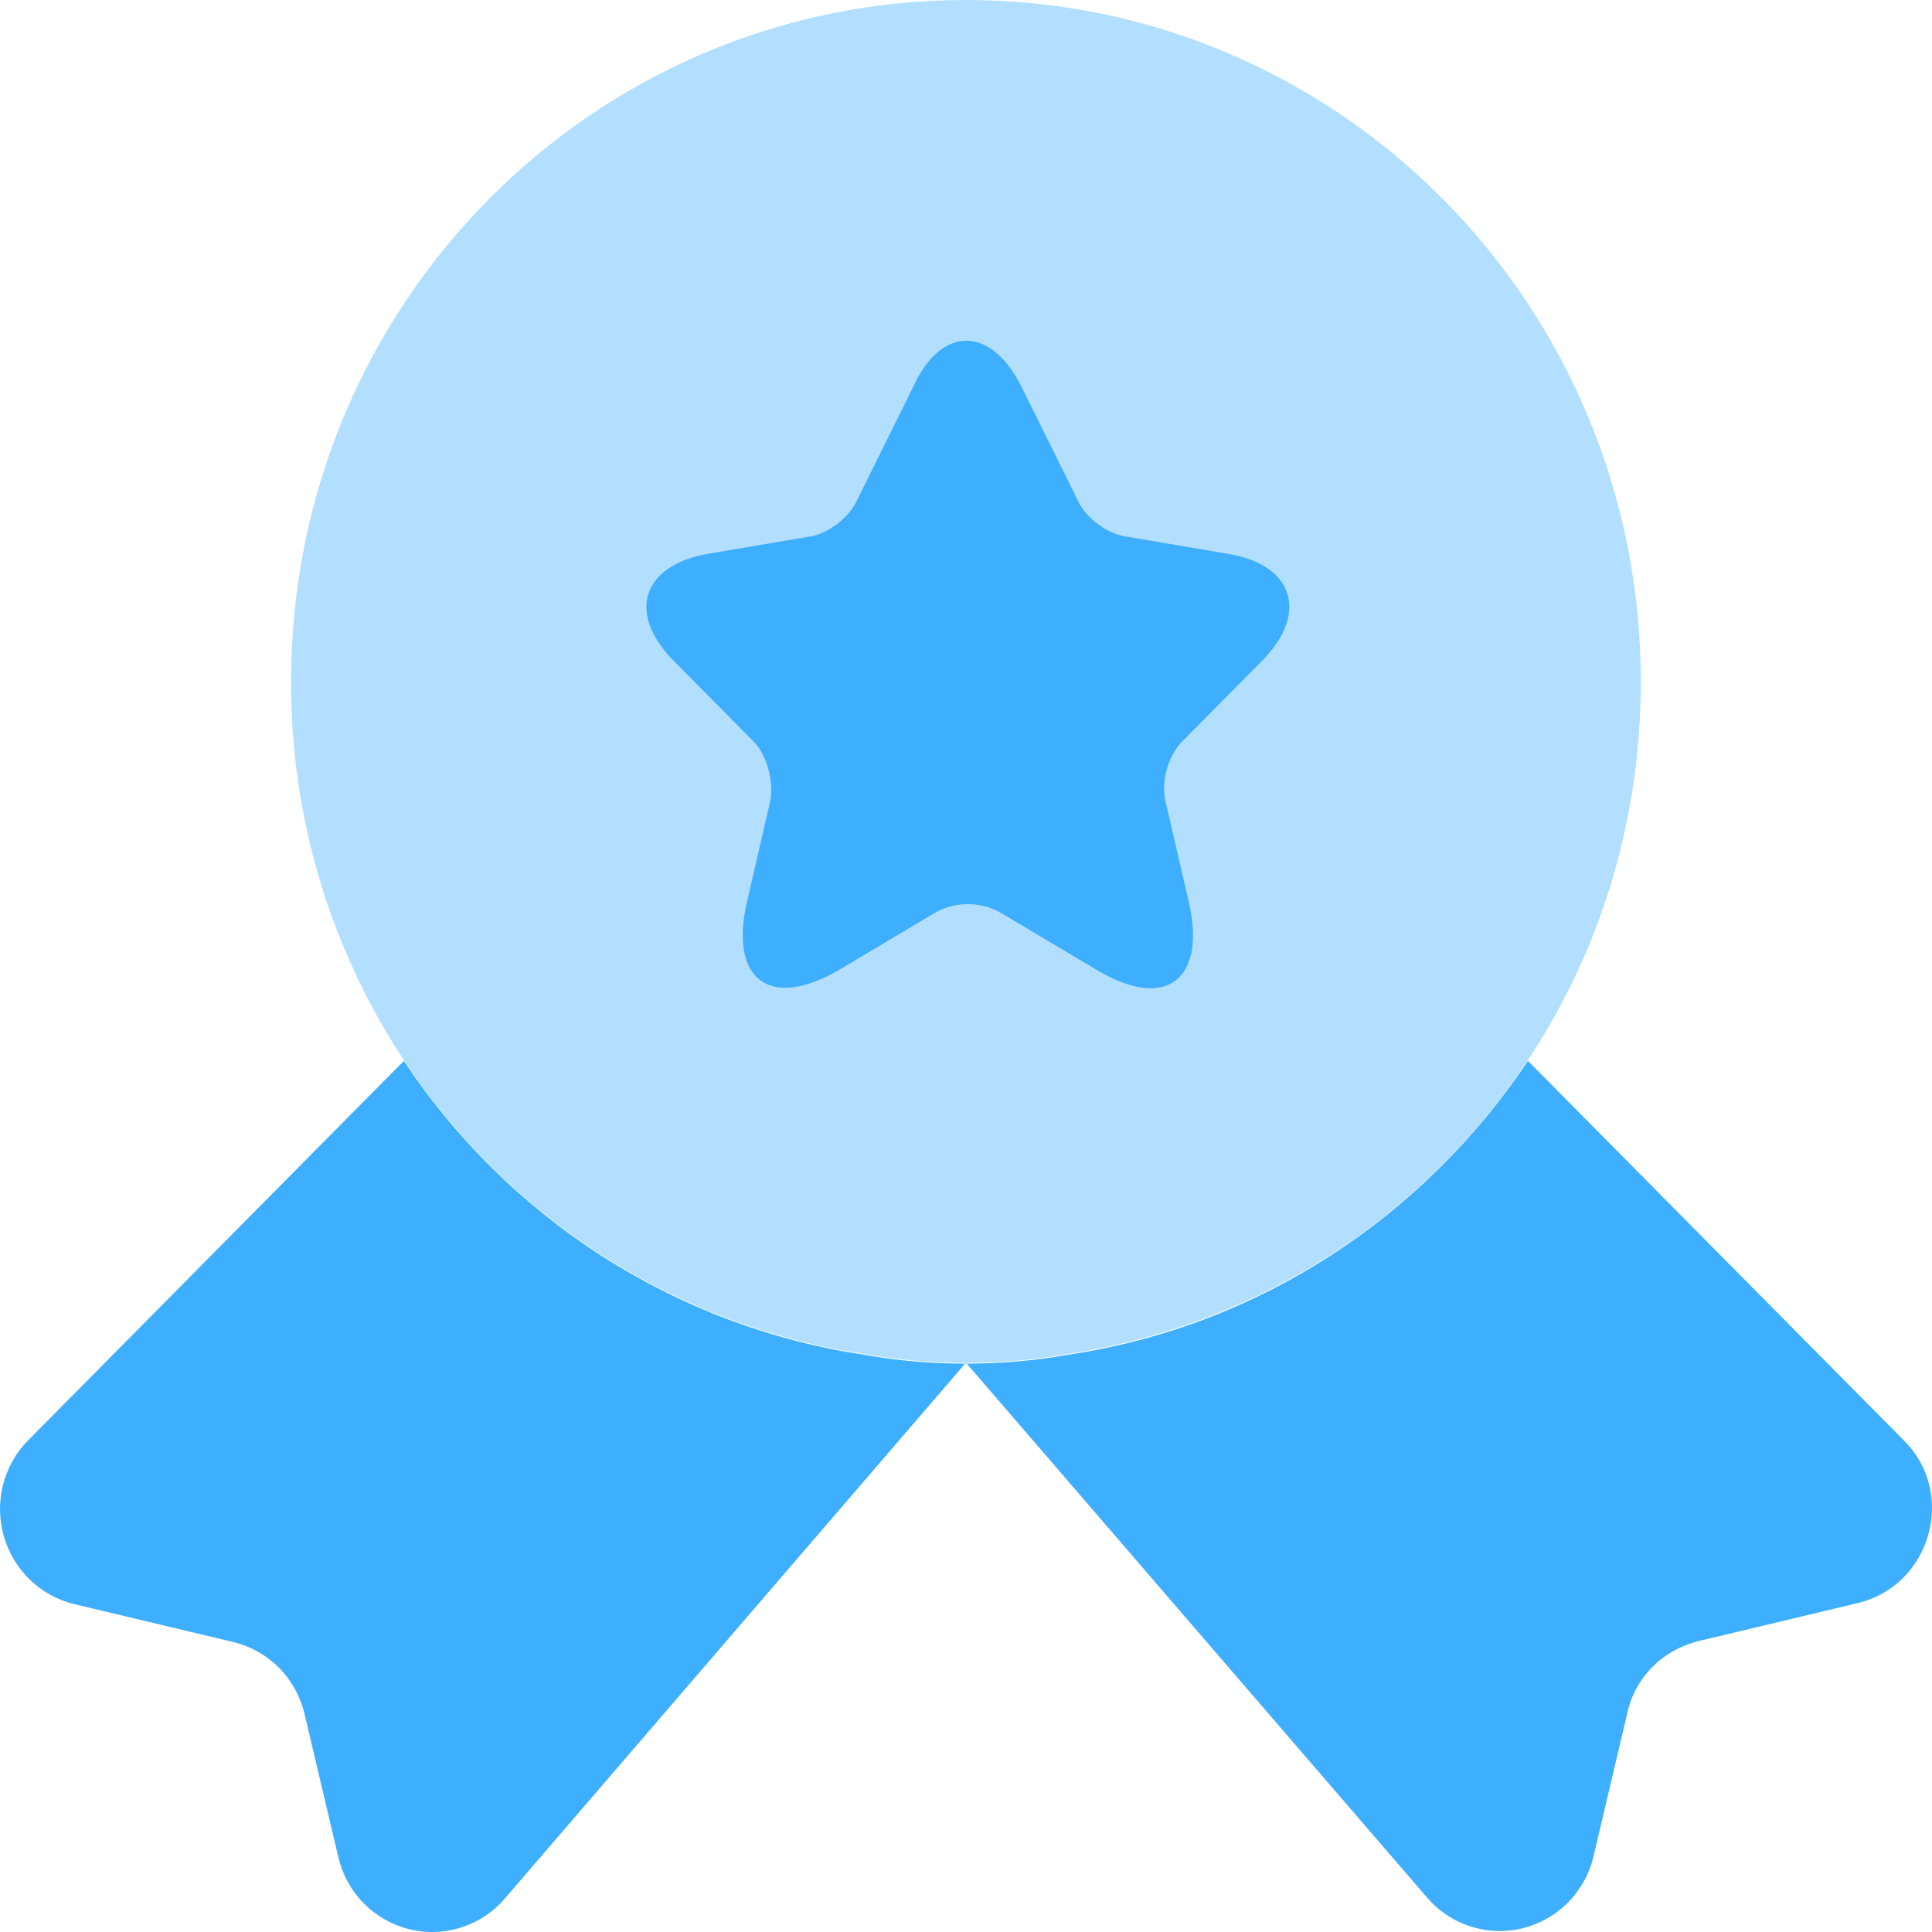
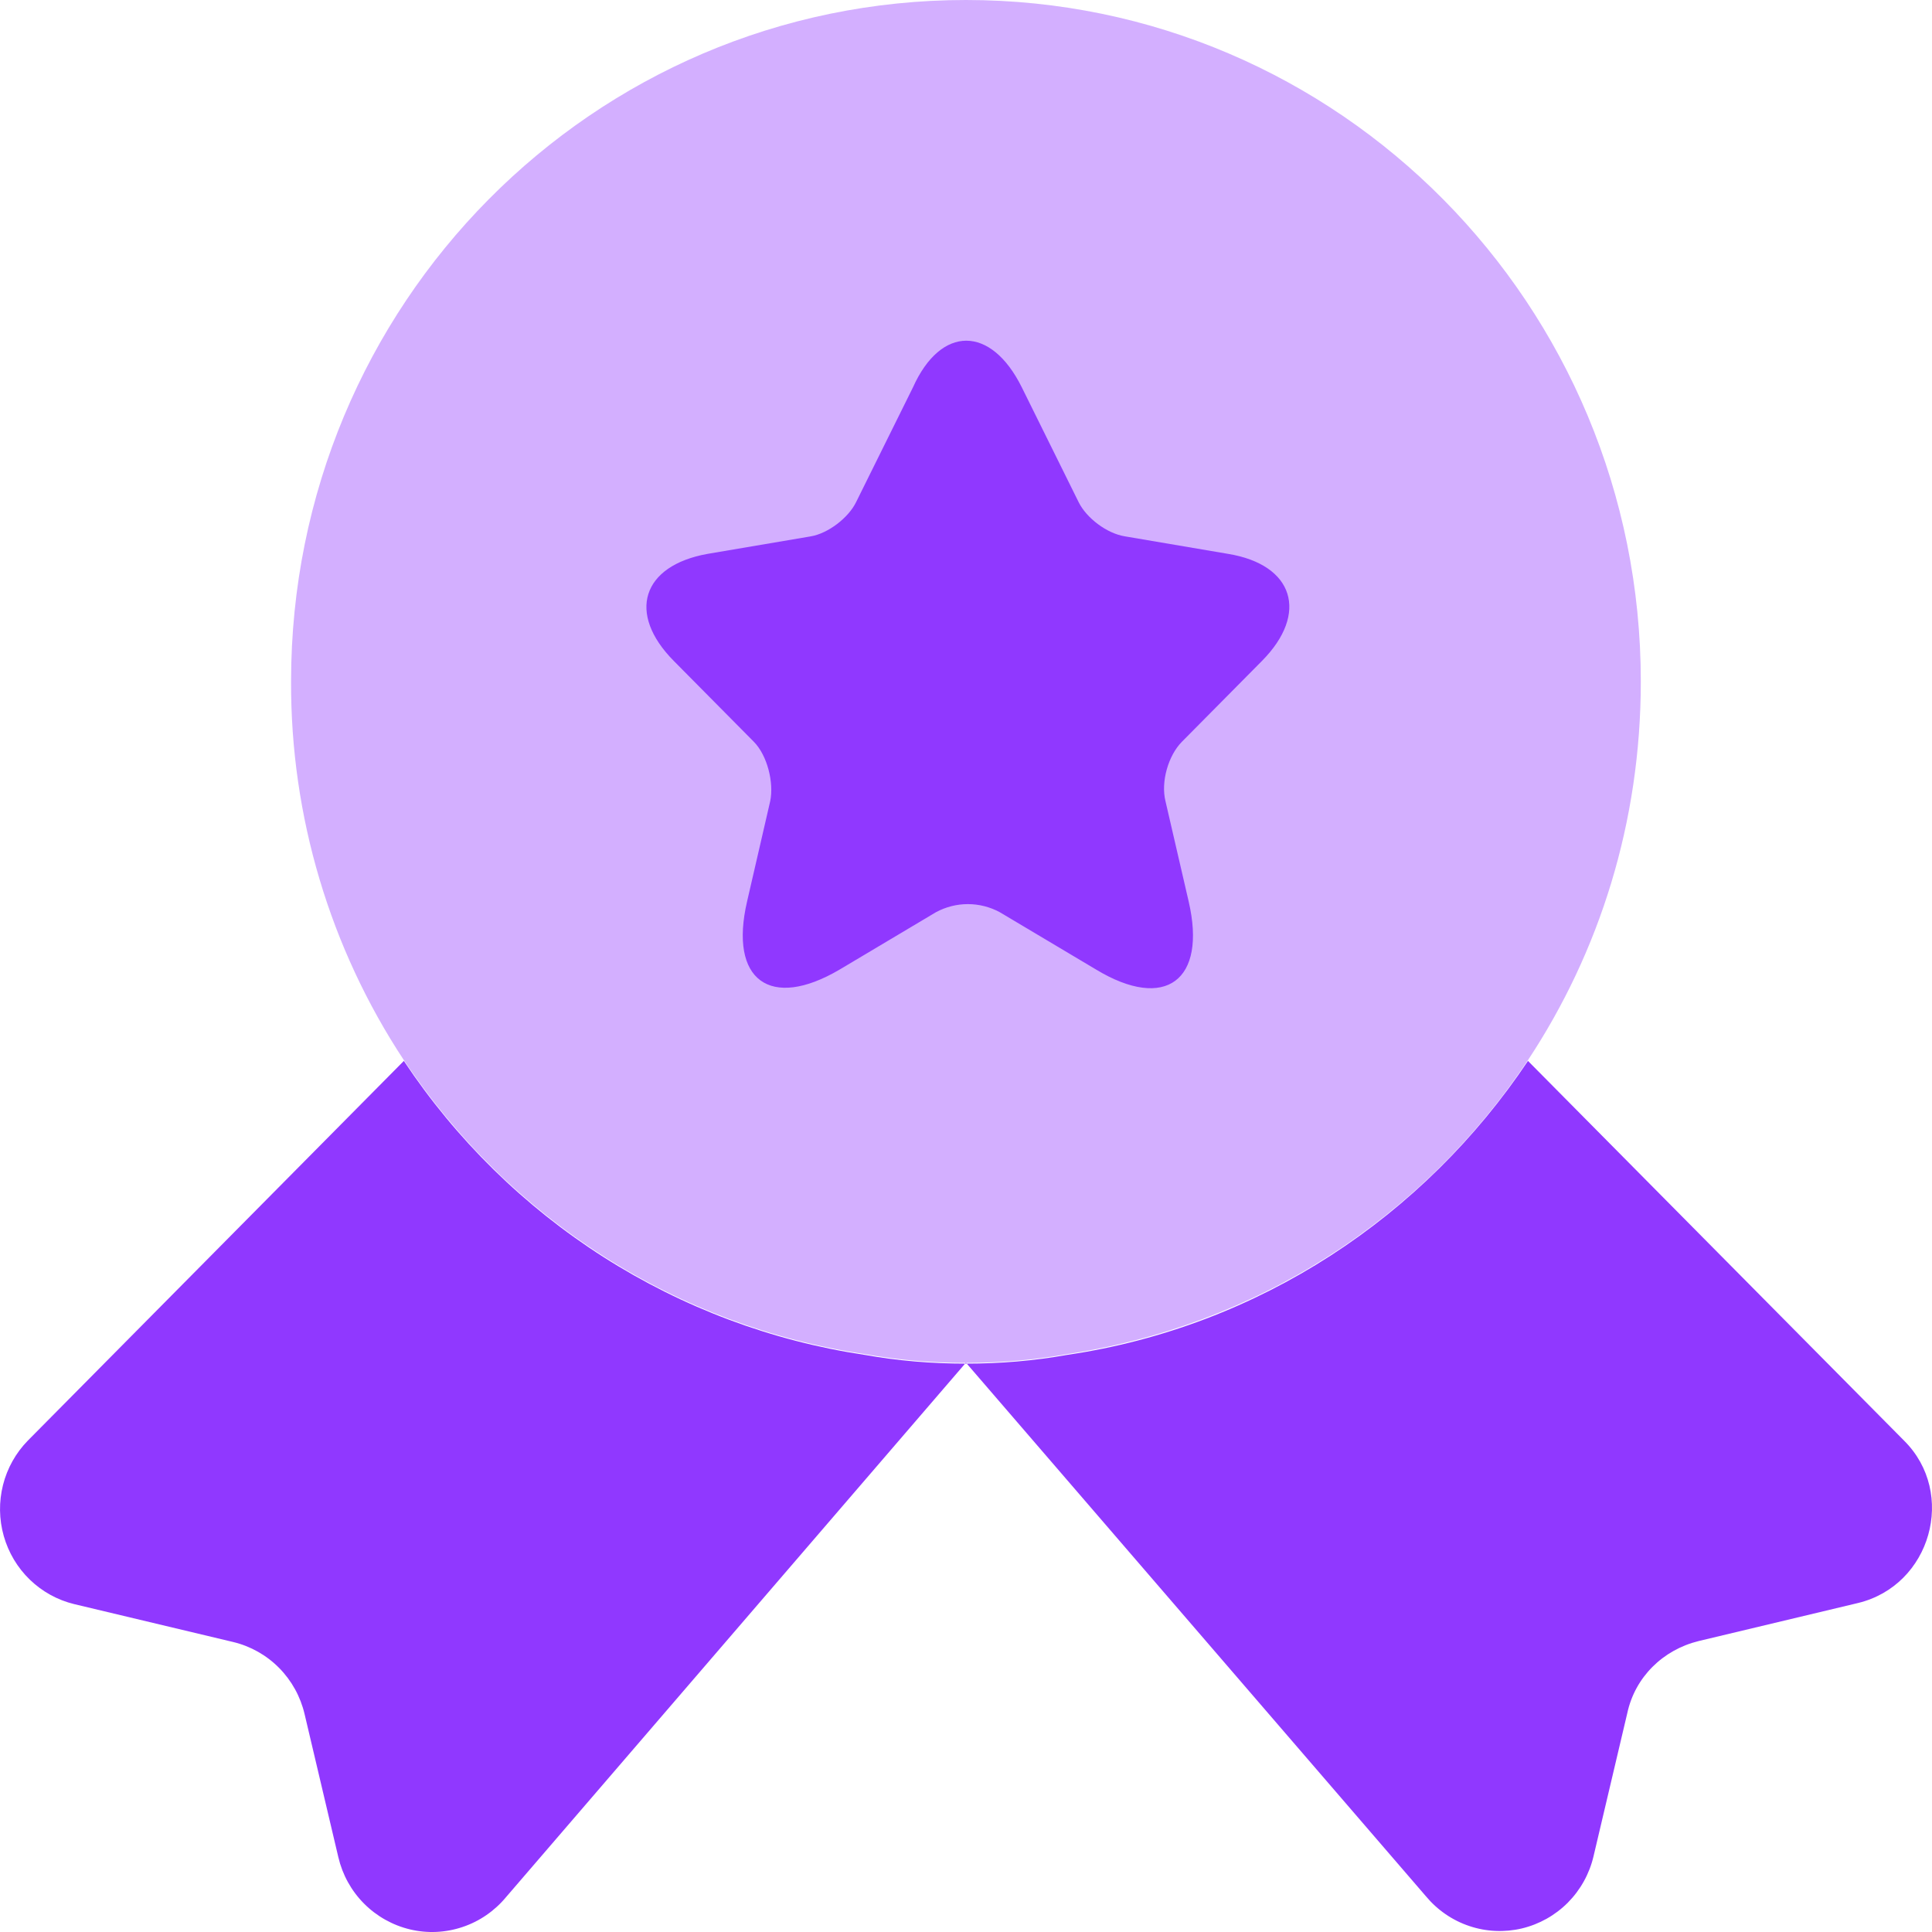
<svg xmlns="http://www.w3.org/2000/svg" width="32" height="32" viewBox="0 0 32 32" fill="none">
-   <path opacity="0.4" d="M27.177 11.287C27.177 13.624 26.49 15.769 25.308 17.559C24.442 18.863 23.316 19.97 22.002 20.808C20.687 21.647 19.214 22.198 17.676 22.428C17.133 22.525 16.574 22.573 15.999 22.573C15.424 22.573 14.865 22.525 14.322 22.428C12.784 22.198 11.311 21.647 9.996 20.808C8.682 19.97 7.555 18.863 6.689 17.559C5.464 15.702 4.813 13.518 4.821 11.287C4.821 5.047 9.819 0 15.999 0C22.179 0 27.177 5.047 27.177 11.287Z" fill="#3EAEFF" />
-   <path d="M30.77 26.552L28.135 27.181C27.544 27.326 27.081 27.778 26.953 28.375L26.394 30.745C26.326 31.036 26.178 31.302 25.969 31.513C25.759 31.724 25.495 31.872 25.207 31.941C24.919 32.009 24.617 31.996 24.336 31.901C24.055 31.807 23.806 31.635 23.616 31.406L15.999 22.57L8.382 31.422C8.192 31.651 7.943 31.823 7.662 31.917C7.381 32.012 7.079 32.026 6.791 31.957C6.503 31.888 6.239 31.74 6.029 31.529C5.819 31.318 5.672 31.052 5.604 30.761L5.045 28.391C4.977 28.101 4.83 27.835 4.622 27.625C4.413 27.414 4.15 27.266 3.863 27.197L1.228 26.569C0.952 26.502 0.699 26.362 0.494 26.164C0.289 25.966 0.14 25.716 0.062 25.44C-0.016 25.165 -0.02 24.873 0.05 24.595C0.12 24.318 0.262 24.064 0.462 23.86L6.689 17.572C7.555 18.875 8.682 19.982 9.996 20.821C11.311 21.659 12.784 22.211 14.322 22.441C14.865 22.538 15.424 22.586 15.999 22.586C16.574 22.586 17.133 22.538 17.676 22.441C20.853 21.973 23.584 20.151 25.308 17.572L31.536 23.86C32.414 24.73 31.983 26.262 30.77 26.552ZM16.925 6.417L17.867 8.32C17.995 8.578 18.33 8.836 18.634 8.884L20.342 9.174C21.428 9.352 21.684 10.158 20.901 10.948L19.576 12.286C19.352 12.512 19.224 12.947 19.304 13.27L19.688 14.931C19.991 16.236 19.304 16.753 18.155 16.059L16.558 15.108C16.396 15.021 16.215 14.975 16.031 14.975C15.847 14.975 15.666 15.021 15.504 15.108L13.907 16.059C12.757 16.736 12.071 16.236 12.374 14.931L12.757 13.27C12.821 12.963 12.709 12.512 12.486 12.286L11.161 10.948C10.378 10.158 10.634 9.368 11.719 9.174L13.428 8.884C13.715 8.836 14.051 8.578 14.178 8.32L15.121 6.417C15.584 5.385 16.414 5.385 16.925 6.417Z" fill="#3EAEFF" />
+   <path opacity="0.4" d="M27.177 11.287C27.177 13.624 26.49 15.769 25.308 17.559C24.442 18.863 23.316 19.97 22.002 20.808C20.687 21.647 19.214 22.198 17.676 22.428C17.133 22.525 16.574 22.573 15.999 22.573C15.424 22.573 14.865 22.525 14.322 22.428C12.784 22.198 11.311 21.647 9.996 20.808C8.682 19.97 7.555 18.863 6.689 17.559C5.464 15.702 4.813 13.518 4.821 11.287C4.821 5.047 9.819 0 15.999 0C22.179 0 27.177 5.047 27.177 11.287Z" fill="#9038FF" />
+   <path d="M30.77 26.552L28.135 27.181C27.544 27.326 27.081 27.778 26.953 28.375L26.394 30.745C26.326 31.036 26.178 31.302 25.969 31.513C25.759 31.724 25.495 31.872 25.207 31.941C24.919 32.009 24.617 31.996 24.336 31.901C24.055 31.807 23.806 31.635 23.616 31.406L15.999 22.57L8.382 31.422C8.192 31.651 7.943 31.823 7.662 31.917C7.381 32.012 7.079 32.026 6.791 31.957C6.503 31.888 6.239 31.74 6.029 31.529C5.819 31.318 5.672 31.052 5.604 30.761L5.045 28.391C4.977 28.101 4.83 27.835 4.622 27.625C4.413 27.414 4.15 27.266 3.863 27.197L1.228 26.569C0.952 26.502 0.699 26.362 0.494 26.164C0.289 25.966 0.14 25.716 0.062 25.44C-0.016 25.165 -0.02 24.873 0.05 24.595C0.12 24.318 0.262 24.064 0.462 23.86L6.689 17.572C7.555 18.875 8.682 19.982 9.996 20.821C11.311 21.659 12.784 22.211 14.322 22.441C14.865 22.538 15.424 22.586 15.999 22.586C16.574 22.586 17.133 22.538 17.676 22.441C20.853 21.973 23.584 20.151 25.308 17.572L31.536 23.86C32.414 24.73 31.983 26.262 30.77 26.552ZM16.925 6.417L17.867 8.32C17.995 8.578 18.33 8.836 18.634 8.884L20.342 9.174C21.428 9.352 21.684 10.158 20.901 10.948L19.576 12.286C19.352 12.512 19.224 12.947 19.304 13.27L19.688 14.931C19.991 16.236 19.304 16.753 18.155 16.059L16.558 15.108C16.396 15.021 16.215 14.975 16.031 14.975C15.847 14.975 15.666 15.021 15.504 15.108L13.907 16.059C12.757 16.736 12.071 16.236 12.374 14.931L12.757 13.27C12.821 12.963 12.709 12.512 12.486 12.286L11.161 10.948C10.378 10.158 10.634 9.368 11.719 9.174L13.428 8.884C13.715 8.836 14.051 8.578 14.178 8.32L15.121 6.417C15.584 5.385 16.414 5.385 16.925 6.417Z" fill="#9038FF" />
</svg>
